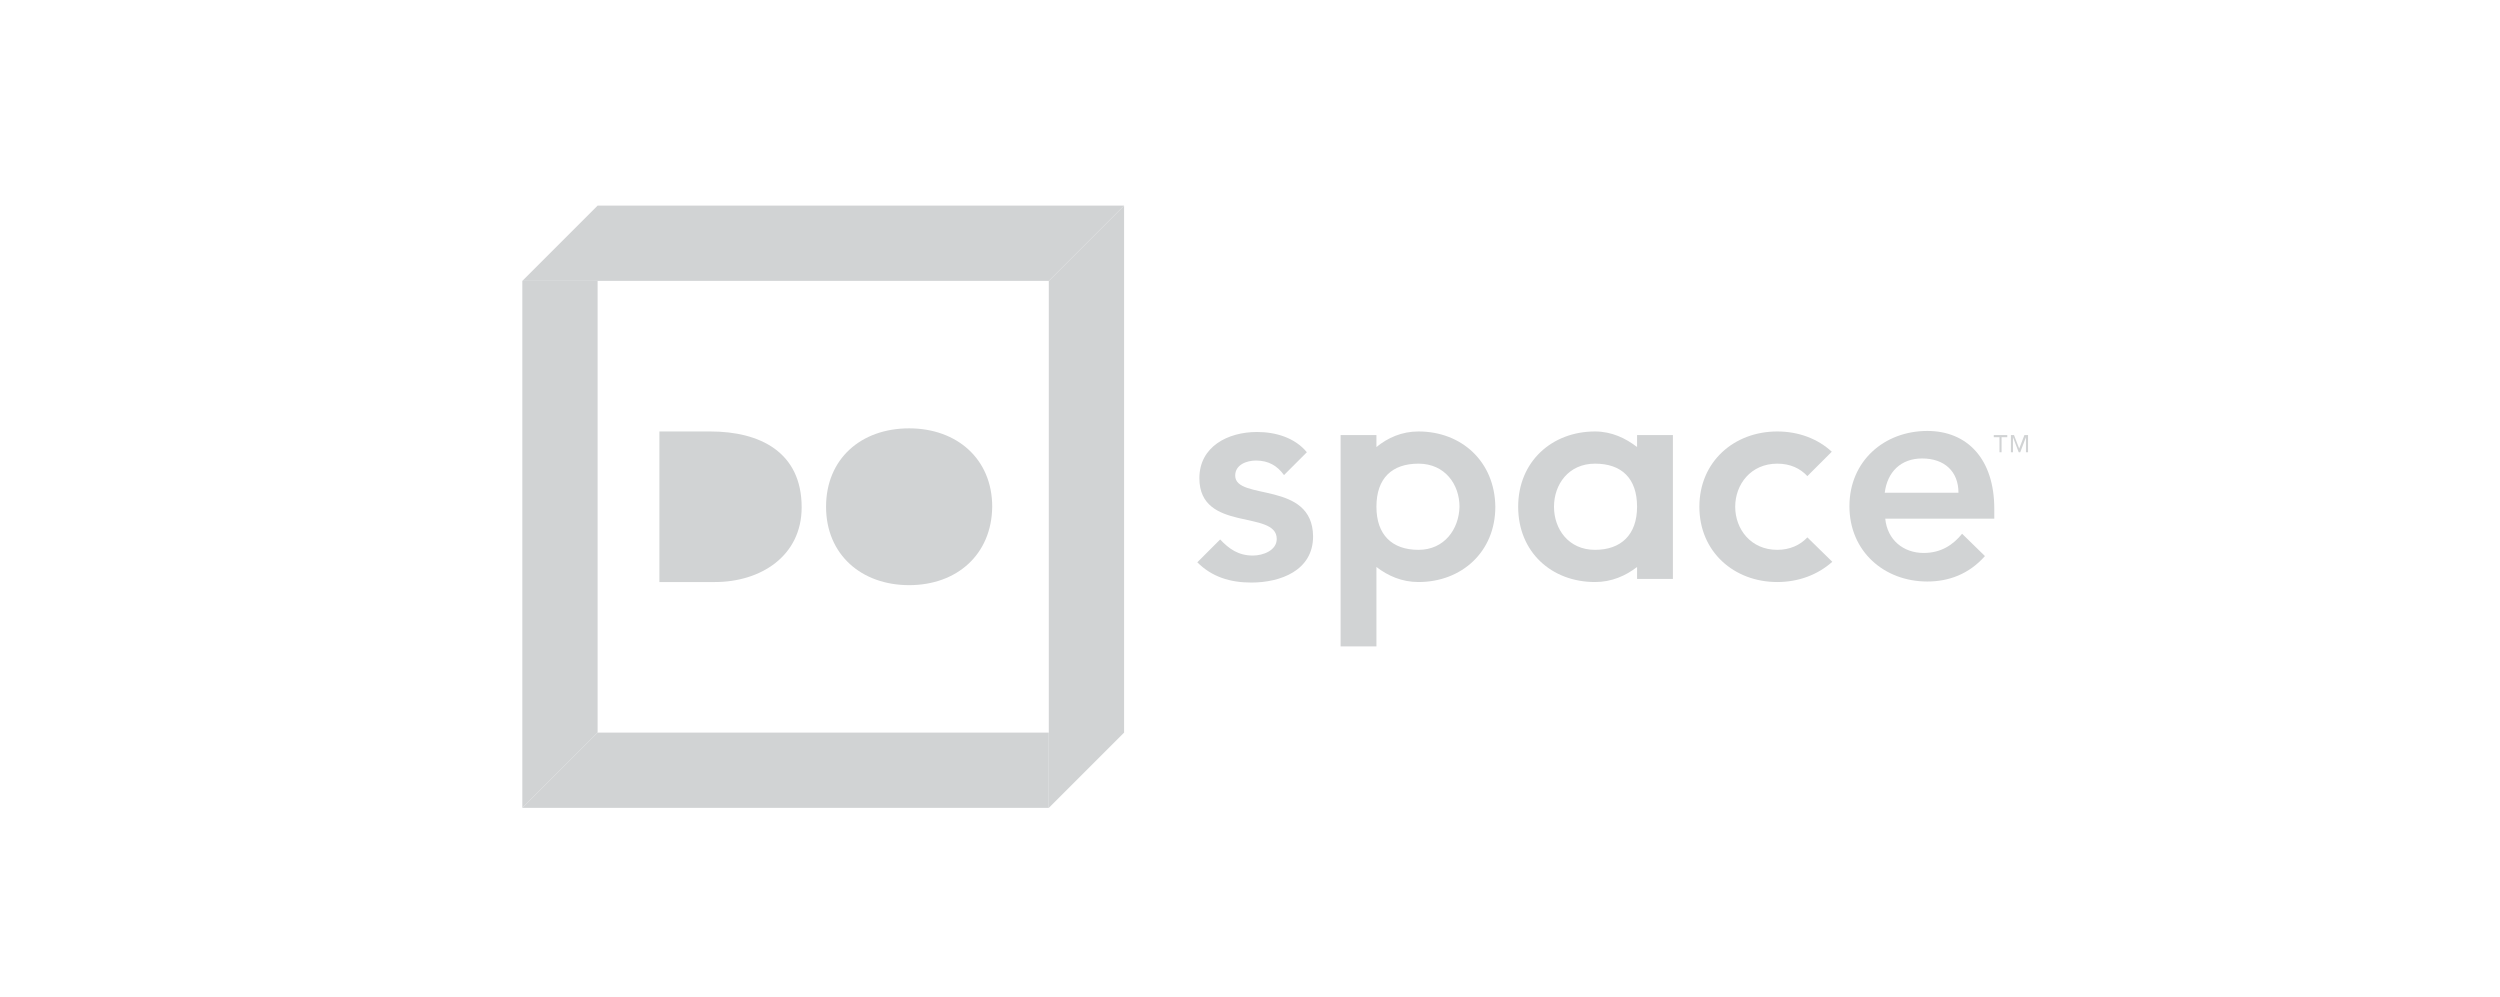
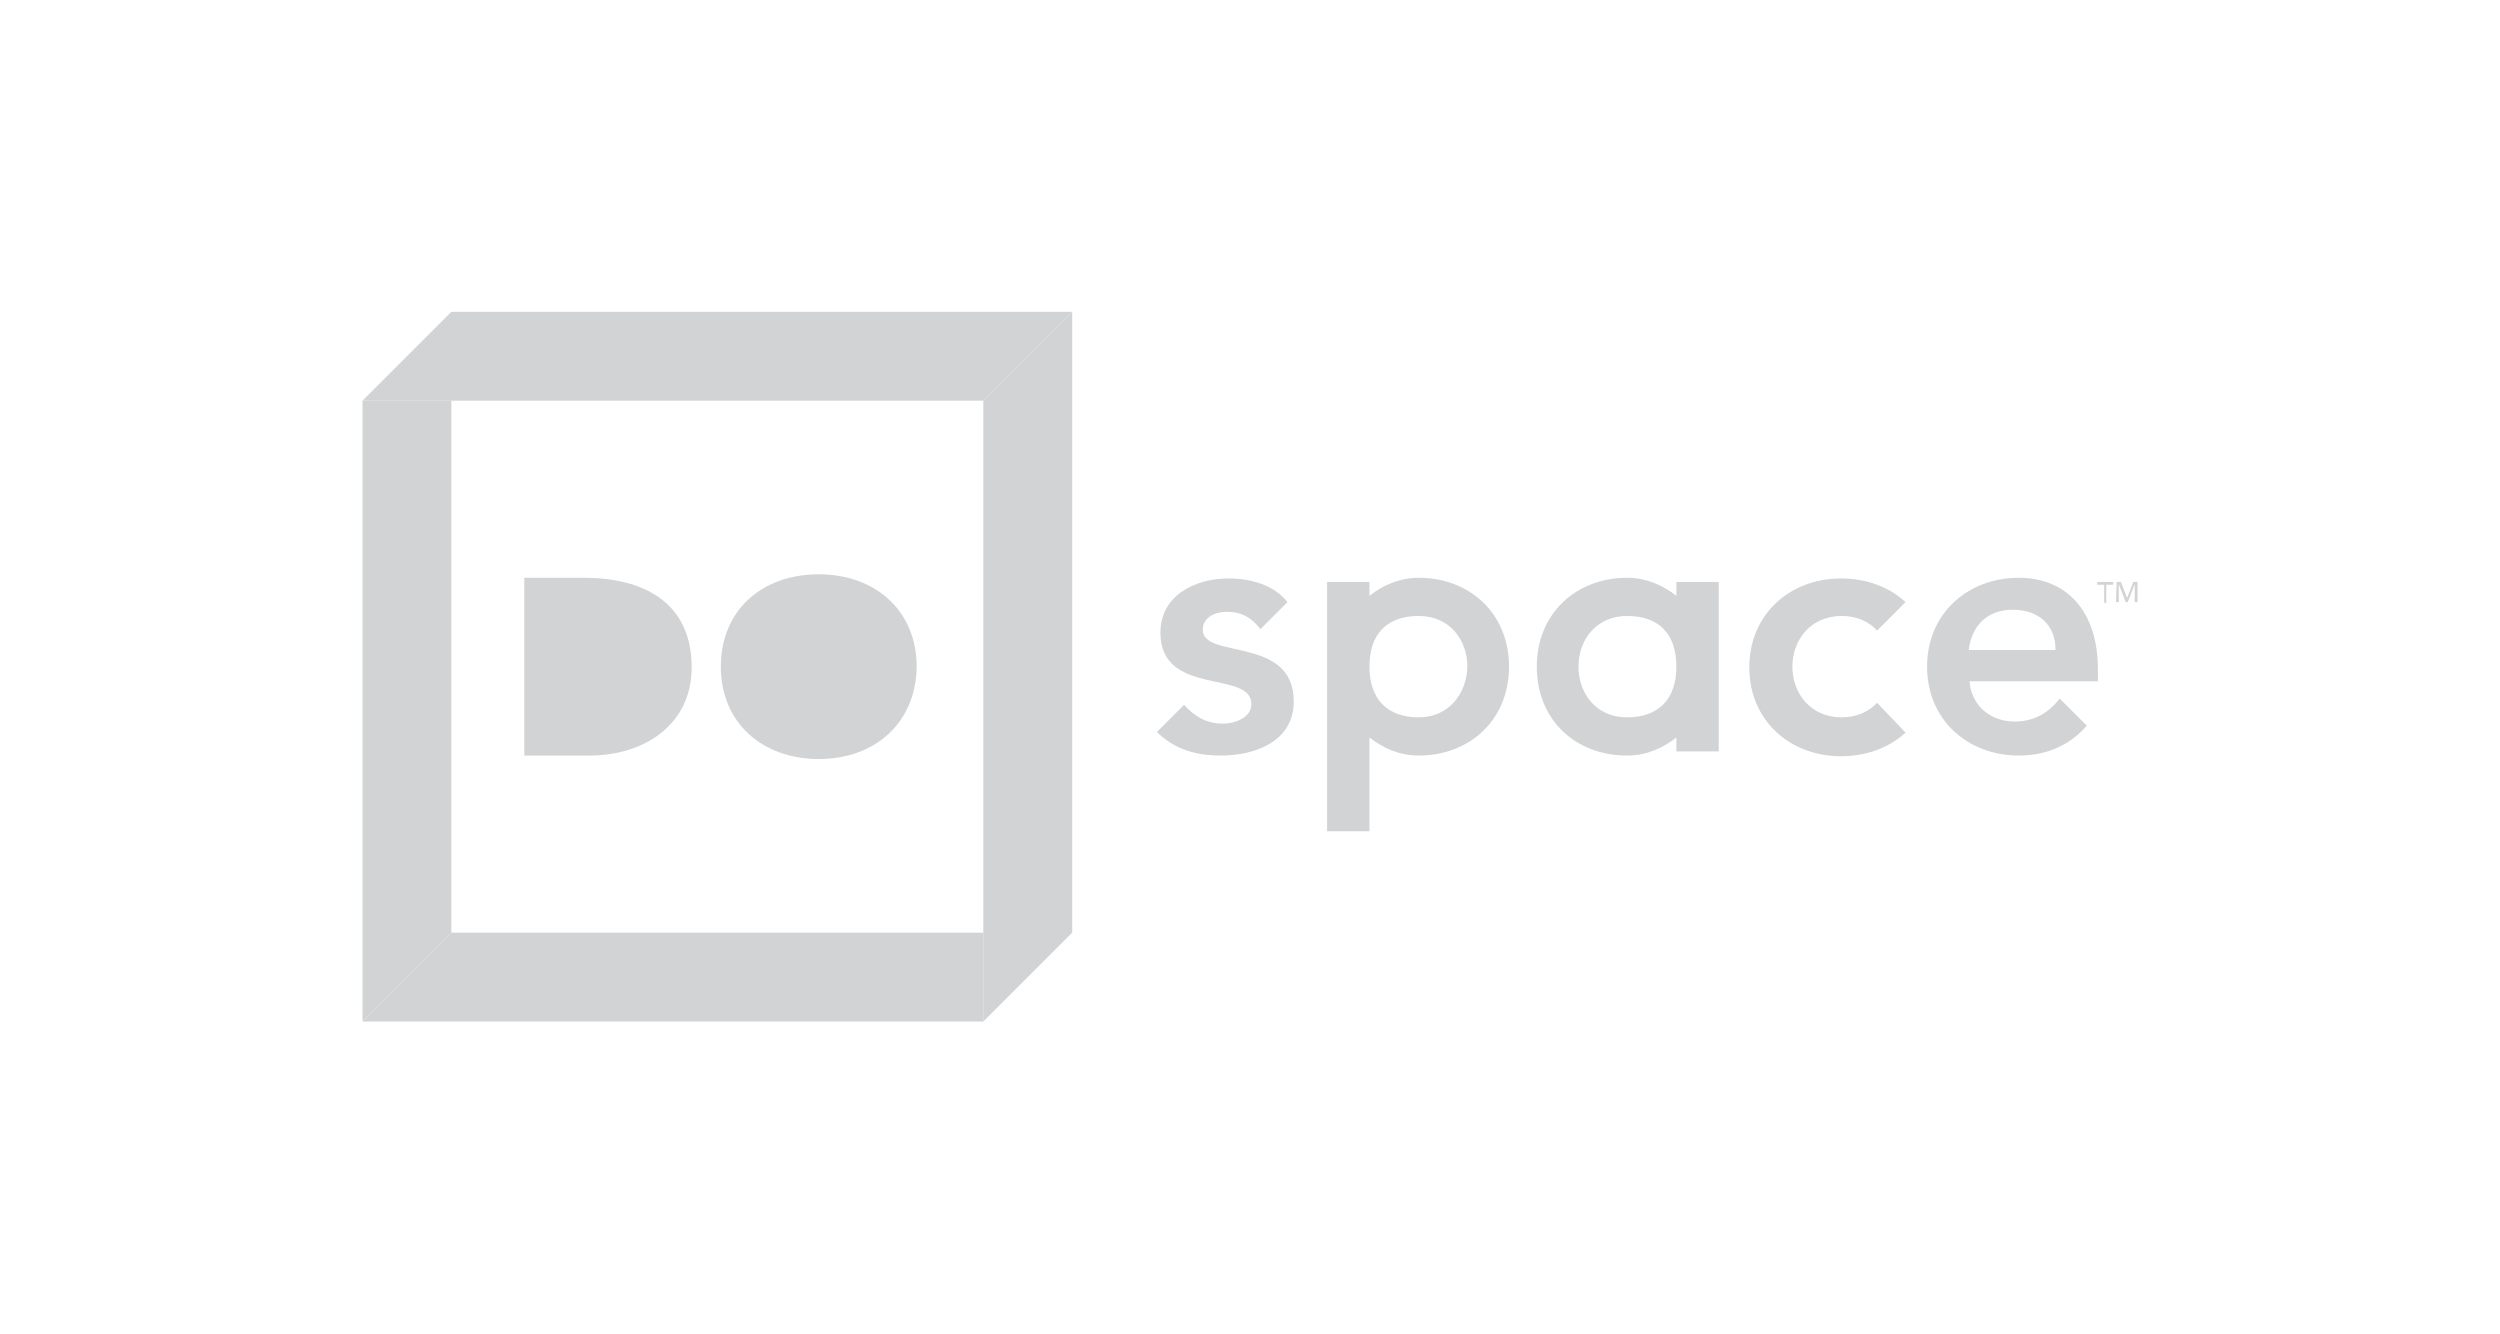
- <svg xmlns="http://www.w3.org/2000/svg" version="1.1" id="Layer_1" x="0px" y="0px" viewBox="0 0 481.5 192" style="enable-background:new 0 0 481.5 192;" xml:space="preserve">
+ <svg xmlns="http://www.w3.org/2000/svg" version="1.1" id="Layer_1" x="0px" y="0px" viewBox="-90 409 360 192" style="enable-background:new -90 409 360 192;" xml:space="preserve">
  <style type="text/css">
	.st0{fill:#D1D3D4;}
</style>
  <g>
    <g>
      <g>
-         <path class="st0" d="M237.9,91.6c0-2.1,2.2-2.9,4-2.9c2.4,0,4.1,1,5.4,2.8l4.4-4.4c-2.3-2.8-6-3.9-9.6-3.9     c-5.6,0-11.1,2.8-11.1,8.9c0,10.5,14.9,6,14.9,11.7c0,2.2-2.6,3.2-4.6,3.2c-2.8,0-4.6-1.3-6.3-3.1l-4.4,4.4     c2.8,2.8,6.3,3.9,10.4,3.9c5.6,0,11.9-2.3,11.9-8.9C252.8,92.5,237.9,96.5,237.9,91.6z" />
-         <path class="st0" d="M377.9,102.8c-1.7,2.1-4,3.7-7.4,3.7c-3.9,0-7-2.5-7.4-6.6h21v-1.9c0-9.6-5.2-15-12.9-15     c-8.3,0-15,5.8-15,14.5c0,8.7,6.7,14.5,15,14.5c4.1,0,8-1.4,11.1-4.9L377.9,102.8z M370.2,88.3c4.3,0,7,2.5,7,6.6H363     C363.5,90.9,366.1,88.3,370.2,88.3z" />
-         <path class="st0" d="M348.1,103.5c-1.4,1.5-3.4,2.4-5.8,2.4c-5.1,0-8.1-4-8.1-8.3c0-4.3,3-8.3,8.1-8.3c2.5,0,4.4,0.9,5.8,2.4     l4.7-4.7c-2.7-2.5-6.4-3.9-10.5-3.9c-8.3,0-15,5.8-15,14.5c0,8.7,6.7,14.5,15,14.5c4.1,0,7.8-1.4,10.6-3.9L348.1,103.5z" />
-         <path class="st0" d="M273.2,83.1c-3.2,0-5.9,1.2-8.1,3v-2.3h-6.9v40.7h6.9v-15.3c2.2,1.7,4.9,2.9,8.1,2.9     c8.3,0,14.8-5.8,14.8-14.5C287.9,88.9,281.5,83.1,273.2,83.1z M273.2,105.9c-5.1,0-8.1-2.9-8.1-8.3c0-5.5,3-8.3,8.1-8.3     c5.1,0,7.9,4,7.9,8.3C281,101.9,278.2,105.9,273.2,105.9z" />
-         <path class="st0" d="M315.3,83.8v2.3c-2.2-1.7-4.9-3-8.1-3c-8.3,0-14.8,5.8-14.8,14.5c0,8.7,6.4,14.5,14.8,14.5     c3.2,0,5.9-1.2,8.1-2.9v2.3h6.9V83.8H315.3z M307.2,105.9c-5.1,0-7.9-4-7.9-8.3c0-4.3,2.8-8.3,7.9-8.3c5.1,0,8.1,2.8,8.1,8.3     C315.3,103,312.2,105.9,307.2,105.9z" />
+         <path class="st0" d="M83.2,499.7c0-1.9,1.9-2.6,3.5-2.6c2.1,0,3.6,0.9,4.8,2.5l3.9-3.9c-2-2.5-5.3-3.4-8.5-3.4     c-4.9,0-9.8,2.5-9.8,7.8c0,9.3,13.1,5.3,13.1,10.3c0,1.9-2.3,2.8-4.1,2.8c-2.5,0-4.1-1.1-5.6-2.7l-3.9,3.9     c2.5,2.5,5.6,3.4,9.2,3.4c4.9,0,10.5-2,10.5-7.8C96.3,500.5,83.2,504,83.2,499.7z" />
+         <path class="st0" d="M206.6,509.6c-1.5,1.9-3.5,3.3-6.5,3.3c-3.4,0-6.2-2.2-6.5-5.8h18.5v-1.7c0-8.5-4.6-13.2-11.4-13.2     c-7.3,0-13.2,5.1-13.2,12.8c0,7.7,5.9,12.8,13.2,12.8c3.6,0,7.1-1.2,9.8-4.3L206.6,509.6z M199.8,496.8c3.8,0,6.2,2.2,6.2,5.8     h-12.5C193.9,499.1,196.2,496.8,199.8,496.8z" />
+         <path class="st0" d="M180.3,510.2c-1.2,1.3-3,2.1-5.1,2.1c-4.5,0-7.1-3.5-7.1-7.3c0-3.8,2.6-7.3,7.1-7.3c2.2,0,3.9,0.8,5.1,2.1     l4.1-4.1c-2.4-2.2-5.6-3.4-9.3-3.4c-7.3,0-13.2,5.1-13.2,12.8c0,7.7,5.9,12.8,13.2,12.8c3.6,0,6.9-1.2,9.3-3.4L180.3,510.2z" />
+         <path class="st0" d="M114.3,492.2c-2.8,0-5.2,1.1-7.1,2.6v-2h-6.1v35.9h6.1v-13.5c1.9,1.5,4.3,2.6,7.1,2.6c7.3,0,13-5.1,13-12.8     C127.3,497.3,121.6,492.2,114.3,492.2z M114.3,512.3c-4.5,0-7.1-2.6-7.1-7.3c0-4.8,2.6-7.3,7.1-7.3c4.5,0,7,3.5,7,7.3     C121.2,508.8,118.7,512.3,114.3,512.3z" />
+         <path class="st0" d="M151.4,492.8v2c-1.9-1.5-4.3-2.6-7.1-2.6c-7.3,0-13,5.1-13,12.8c0,7.7,5.6,12.8,13,12.8     c2.8,0,5.2-1.1,7.1-2.6v2h6.1v-24.4H151.4z M144.3,512.3c-4.5,0-7-3.5-7-7.3c0-3.8,2.5-7.3,7-7.3s7.1,2.5,7.1,7.3     C151.4,509.8,148.7,512.3,144.3,512.3z" />
      </g>
      <g>
        <g>
-           <polygon class="st0" points="100.6,155.6 100.6,54.1 115.1,54.1 115.1,141.1     " />
-           <polygon class="st0" points="115.1,39.6 216.5,39.6 202,54.1 100.6,54.1     " />
-           <polygon class="st0" points="115.1,141.1 202,141.1 202,155.6 100.6,155.6     " />
-           <polygon class="st0" points="202,155.6 202,54.1 216.5,39.6 216.5,141.1     " />
+           <polygon class="st0" points="-37.8,556.1 -37.8,466.7 -25,466.7 -25,543.3     " />
+           <polygon class="st0" points="-25,453.9 64.4,453.9 51.6,466.7 -37.8,466.7     " />
+           <polygon class="st0" points="-25,543.3 51.6,543.3 51.6,556.1 -37.8,556.1     " />
+           <polygon class="st0" points="51.6,556.1 51.6,466.7 64.4,453.9 64.4,543.3     " />
        </g>
        <g>
-           <path class="st0" d="M137.7,112.1h-10.7v-29h9.8c9.6,0,17.6,4,17.6,14.6C154.4,107.1,146.5,112.1,137.7,112.1" />
-           <path class="st0" d="M175.1,112.7c-9.2,0-16-5.9-16-15.1c0-9.2,6.7-15.1,16-15.1c9.2,0,16,5.9,16,15.1      C191,106.8,184.3,112.7,175.1,112.7" />
+           <path class="st0" d="M-5.1,517.8h-9.4v-25.6h8.6c8.5,0,15.5,3.5,15.5,12.9C9.6,513.4,2.7,517.8-5.1,517.8" />
+           <path class="st0" d="M27.9,518.3c-8.1,0-14.1-5.2-14.1-13.3s5.9-13.3,14.1-13.3c8.1,0,14.1,5.2,14.1,13.3      C41.9,513.1,36,518.3,27.9,518.3" />
        </g>
      </g>
    </g>
    <g>
-       <path class="st0" d="M385.1,84.2h-1.1v-0.4h2.6v0.4h-1.1v2.9h-0.4V84.2z M387.2,83.8h0.7l1,2.6l1-2.6h0.7v3.3h-0.4v-2.9h0    l-1.1,2.9h-0.3l-1.1-2.9h0v2.9h-0.4V83.8z" />
+       <path class="st0" d="M213,493.2h-1v-0.4h2.3v0.4h-1v2.6H213V493.2z M214.8,492.8h0.6l0.9,2.3l0.9-2.3h0.6v2.9h-0.4v-2.6l0,0    l-1,2.6h-0.3l-1-2.6l0,0v2.6h-0.4L214.8,492.8L214.8,492.8z" />
    </g>
  </g>
</svg>
